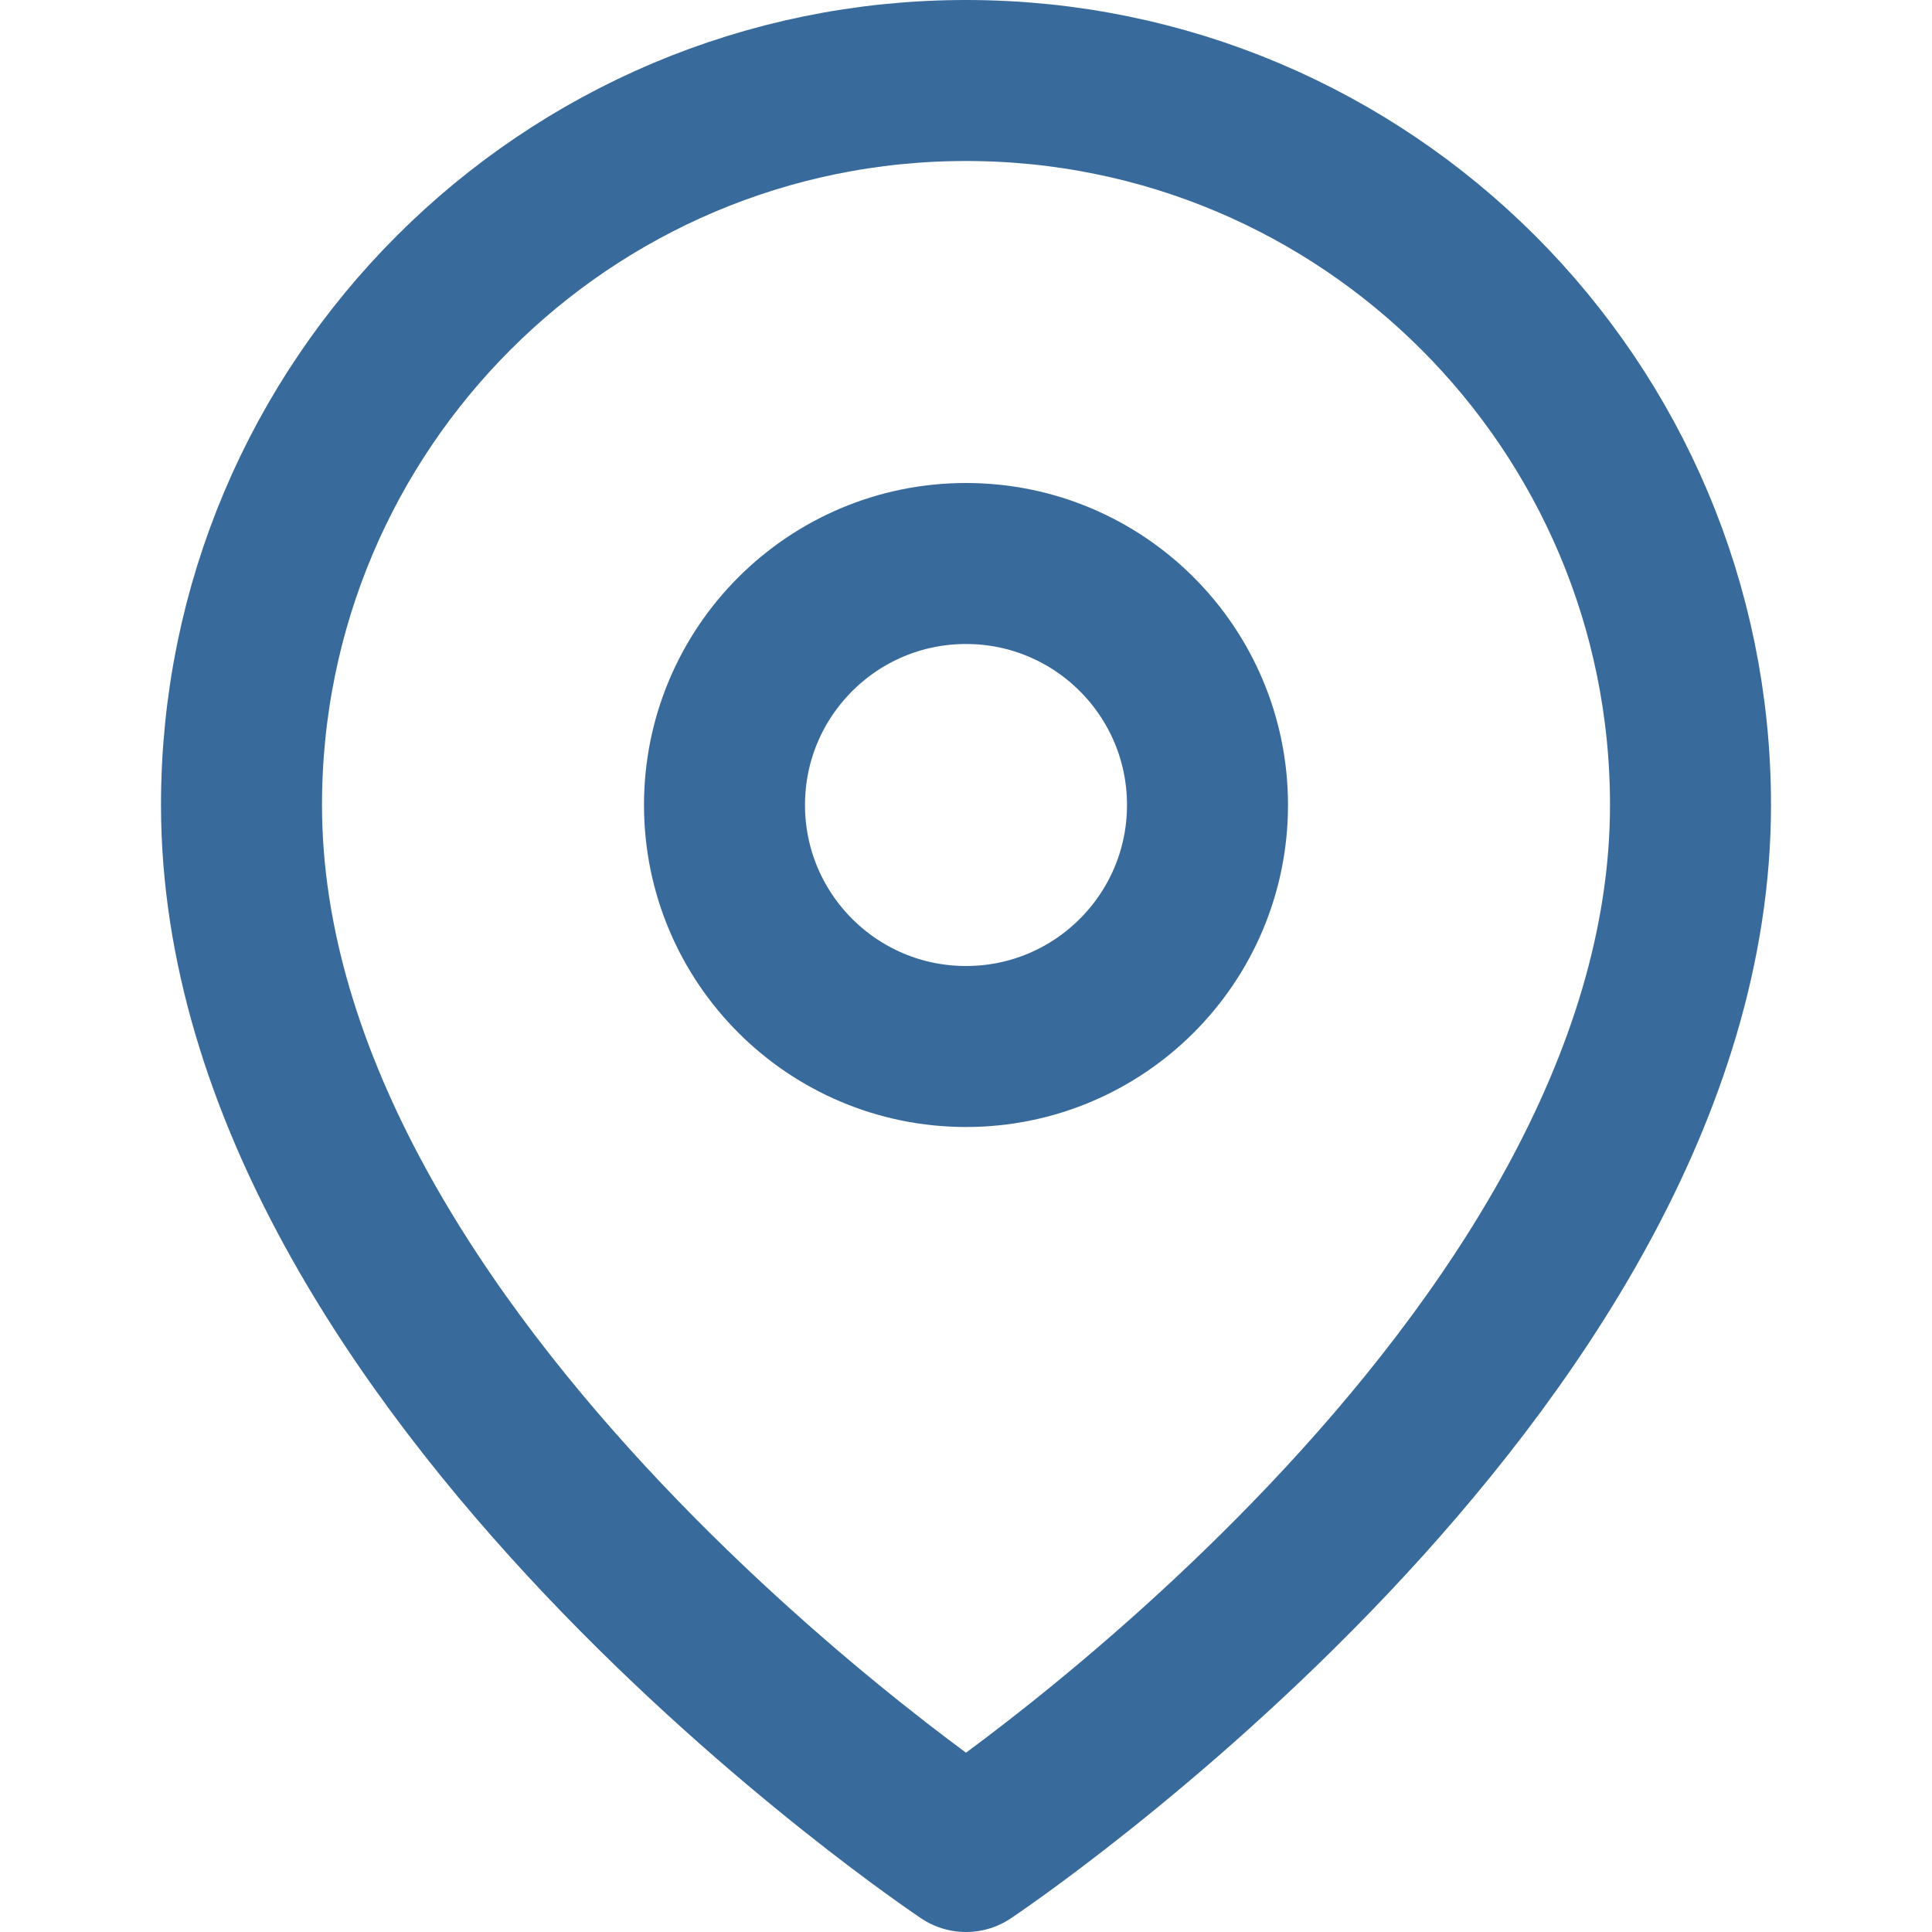
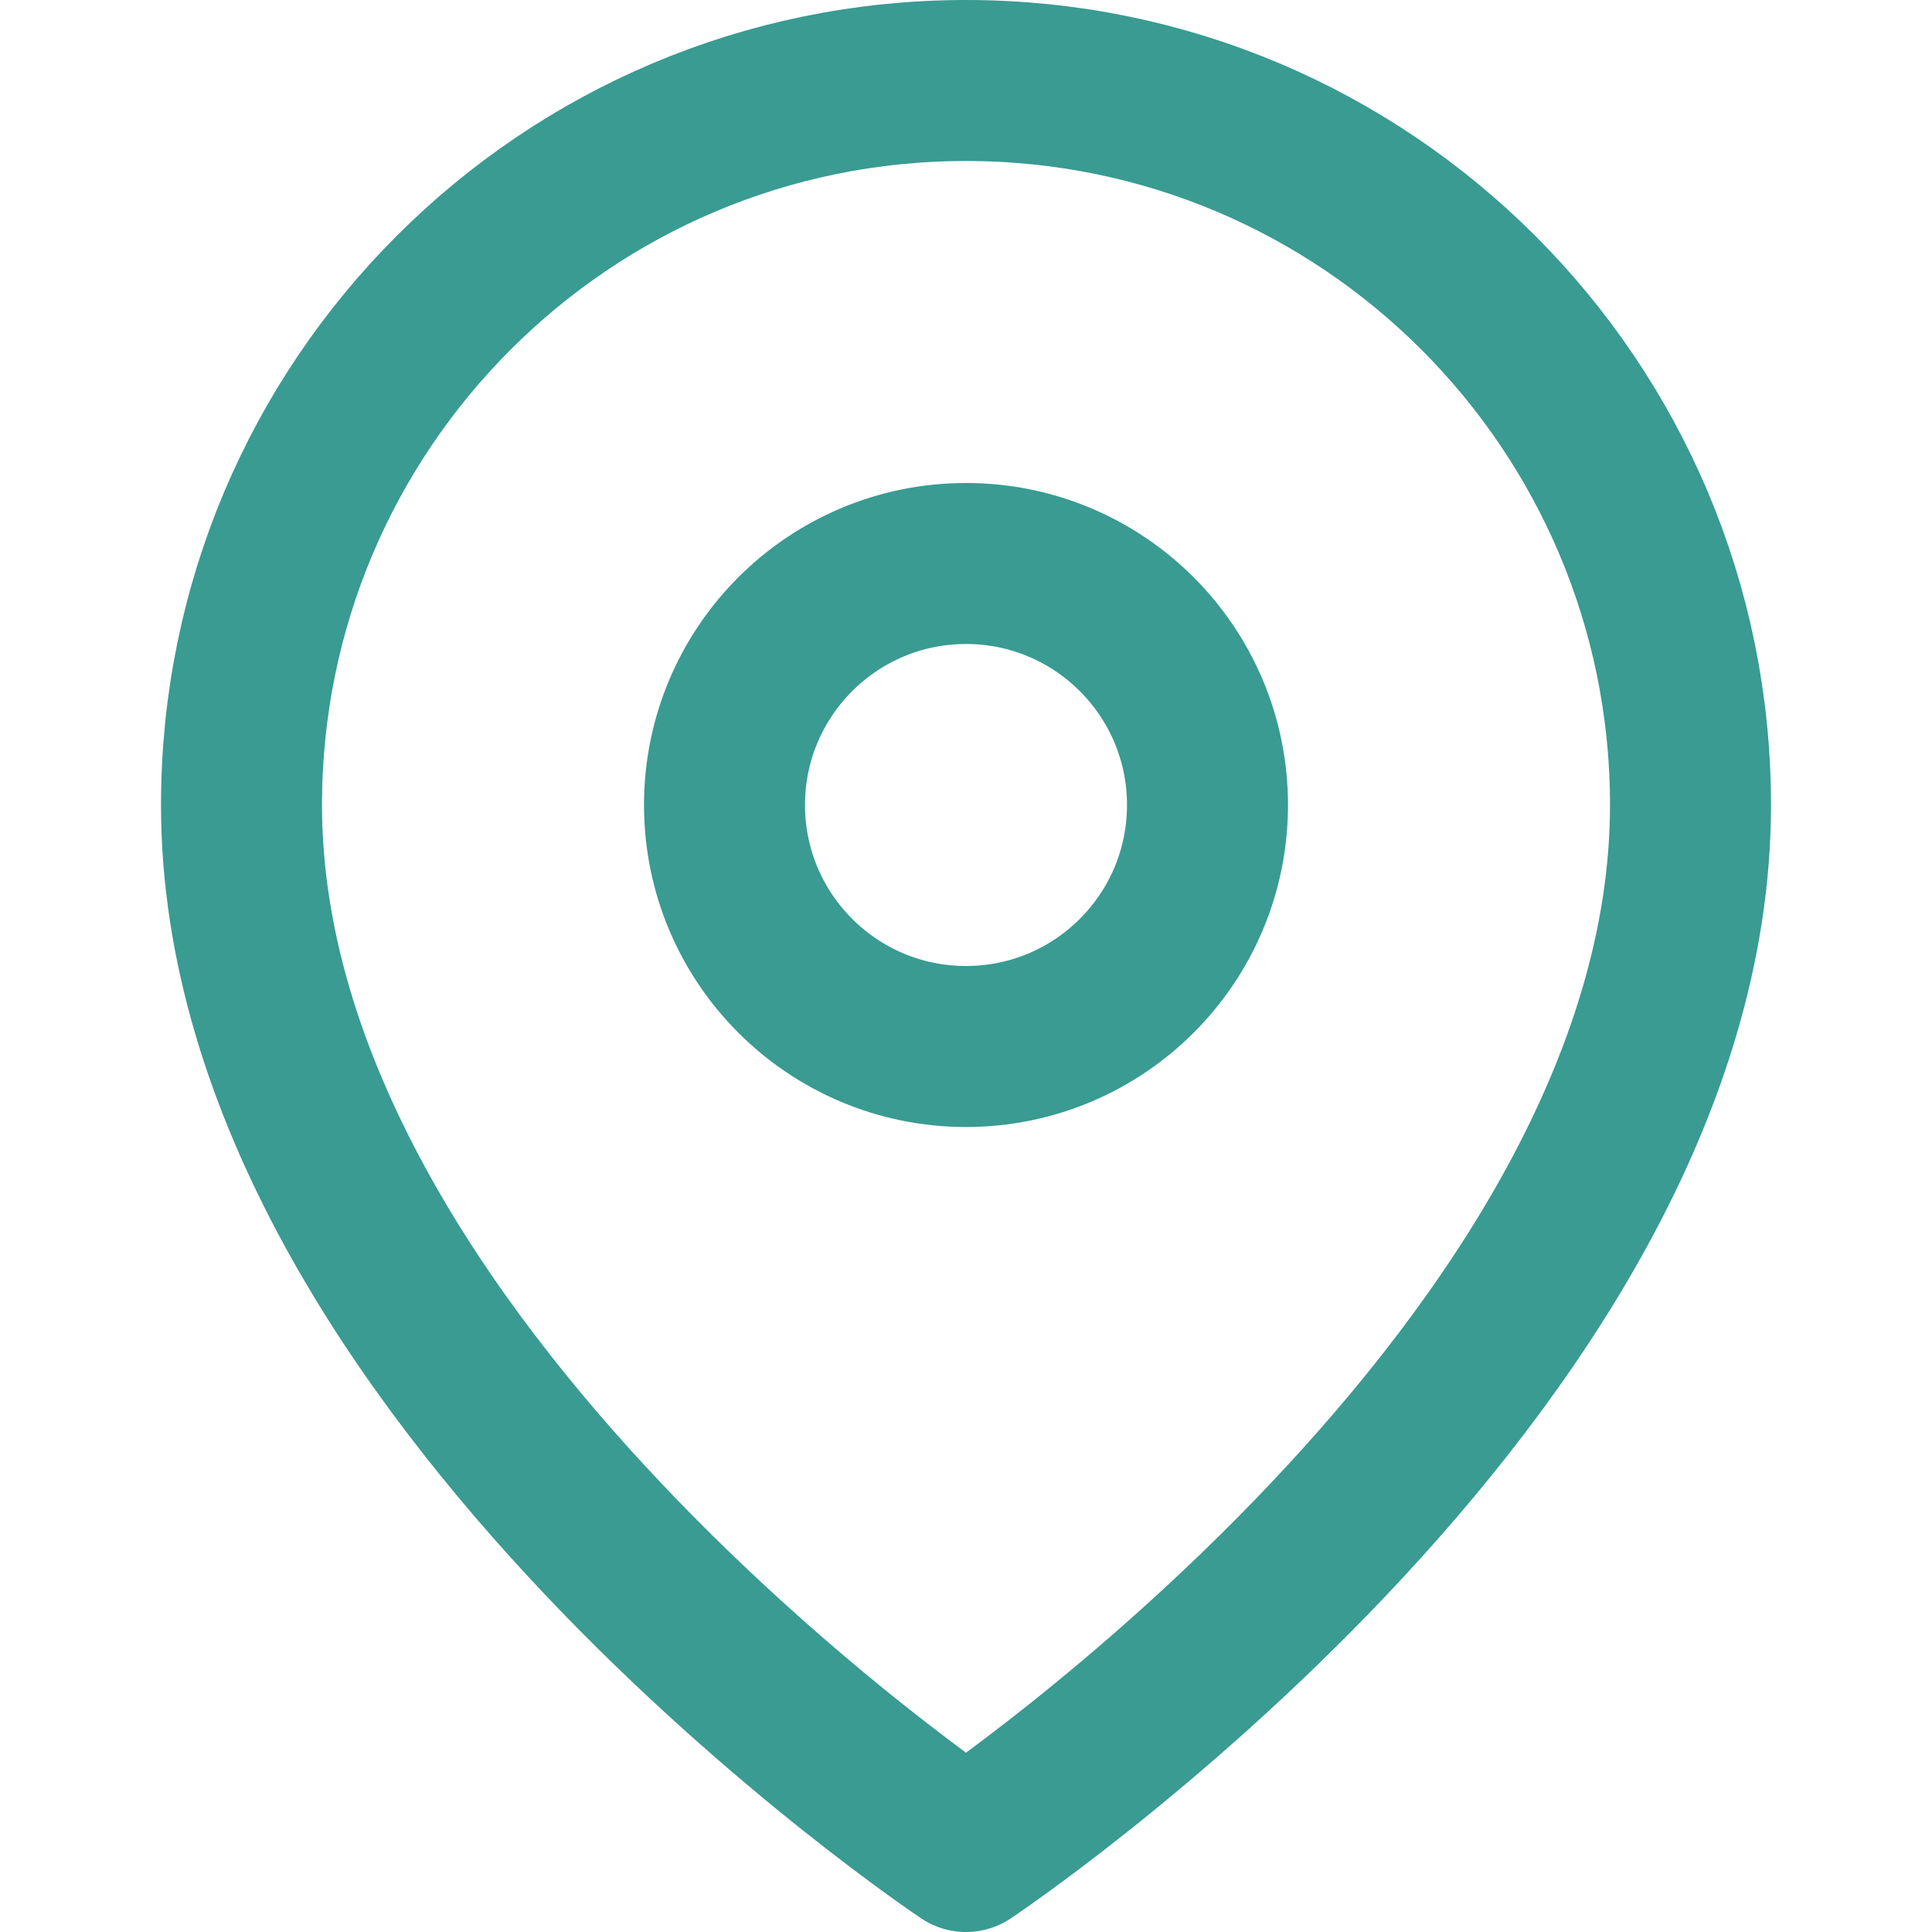
- <svg xmlns="http://www.w3.org/2000/svg" width="24" height="24" viewBox="0 0 24 24" fill="none" stroke="#386B9B" stroke-width="2" stroke-linecap="round" stroke-linejoin="round" class="feather feather-map-pin">
+ <svg xmlns="http://www.w3.org/2000/svg" width="24" height="24" viewBox="0 0 24 24" fill="none" stroke="#399B92" stroke-width="2" stroke-linecap="round" stroke-linejoin="round" class="feather feather-map-pin">
  <path d="M21 10c0 7-9 13-9 13s-9-6-9-13a9 9 0 0 1 18 0z" />
  <circle cx="12" cy="10" r="3" />
</svg>
